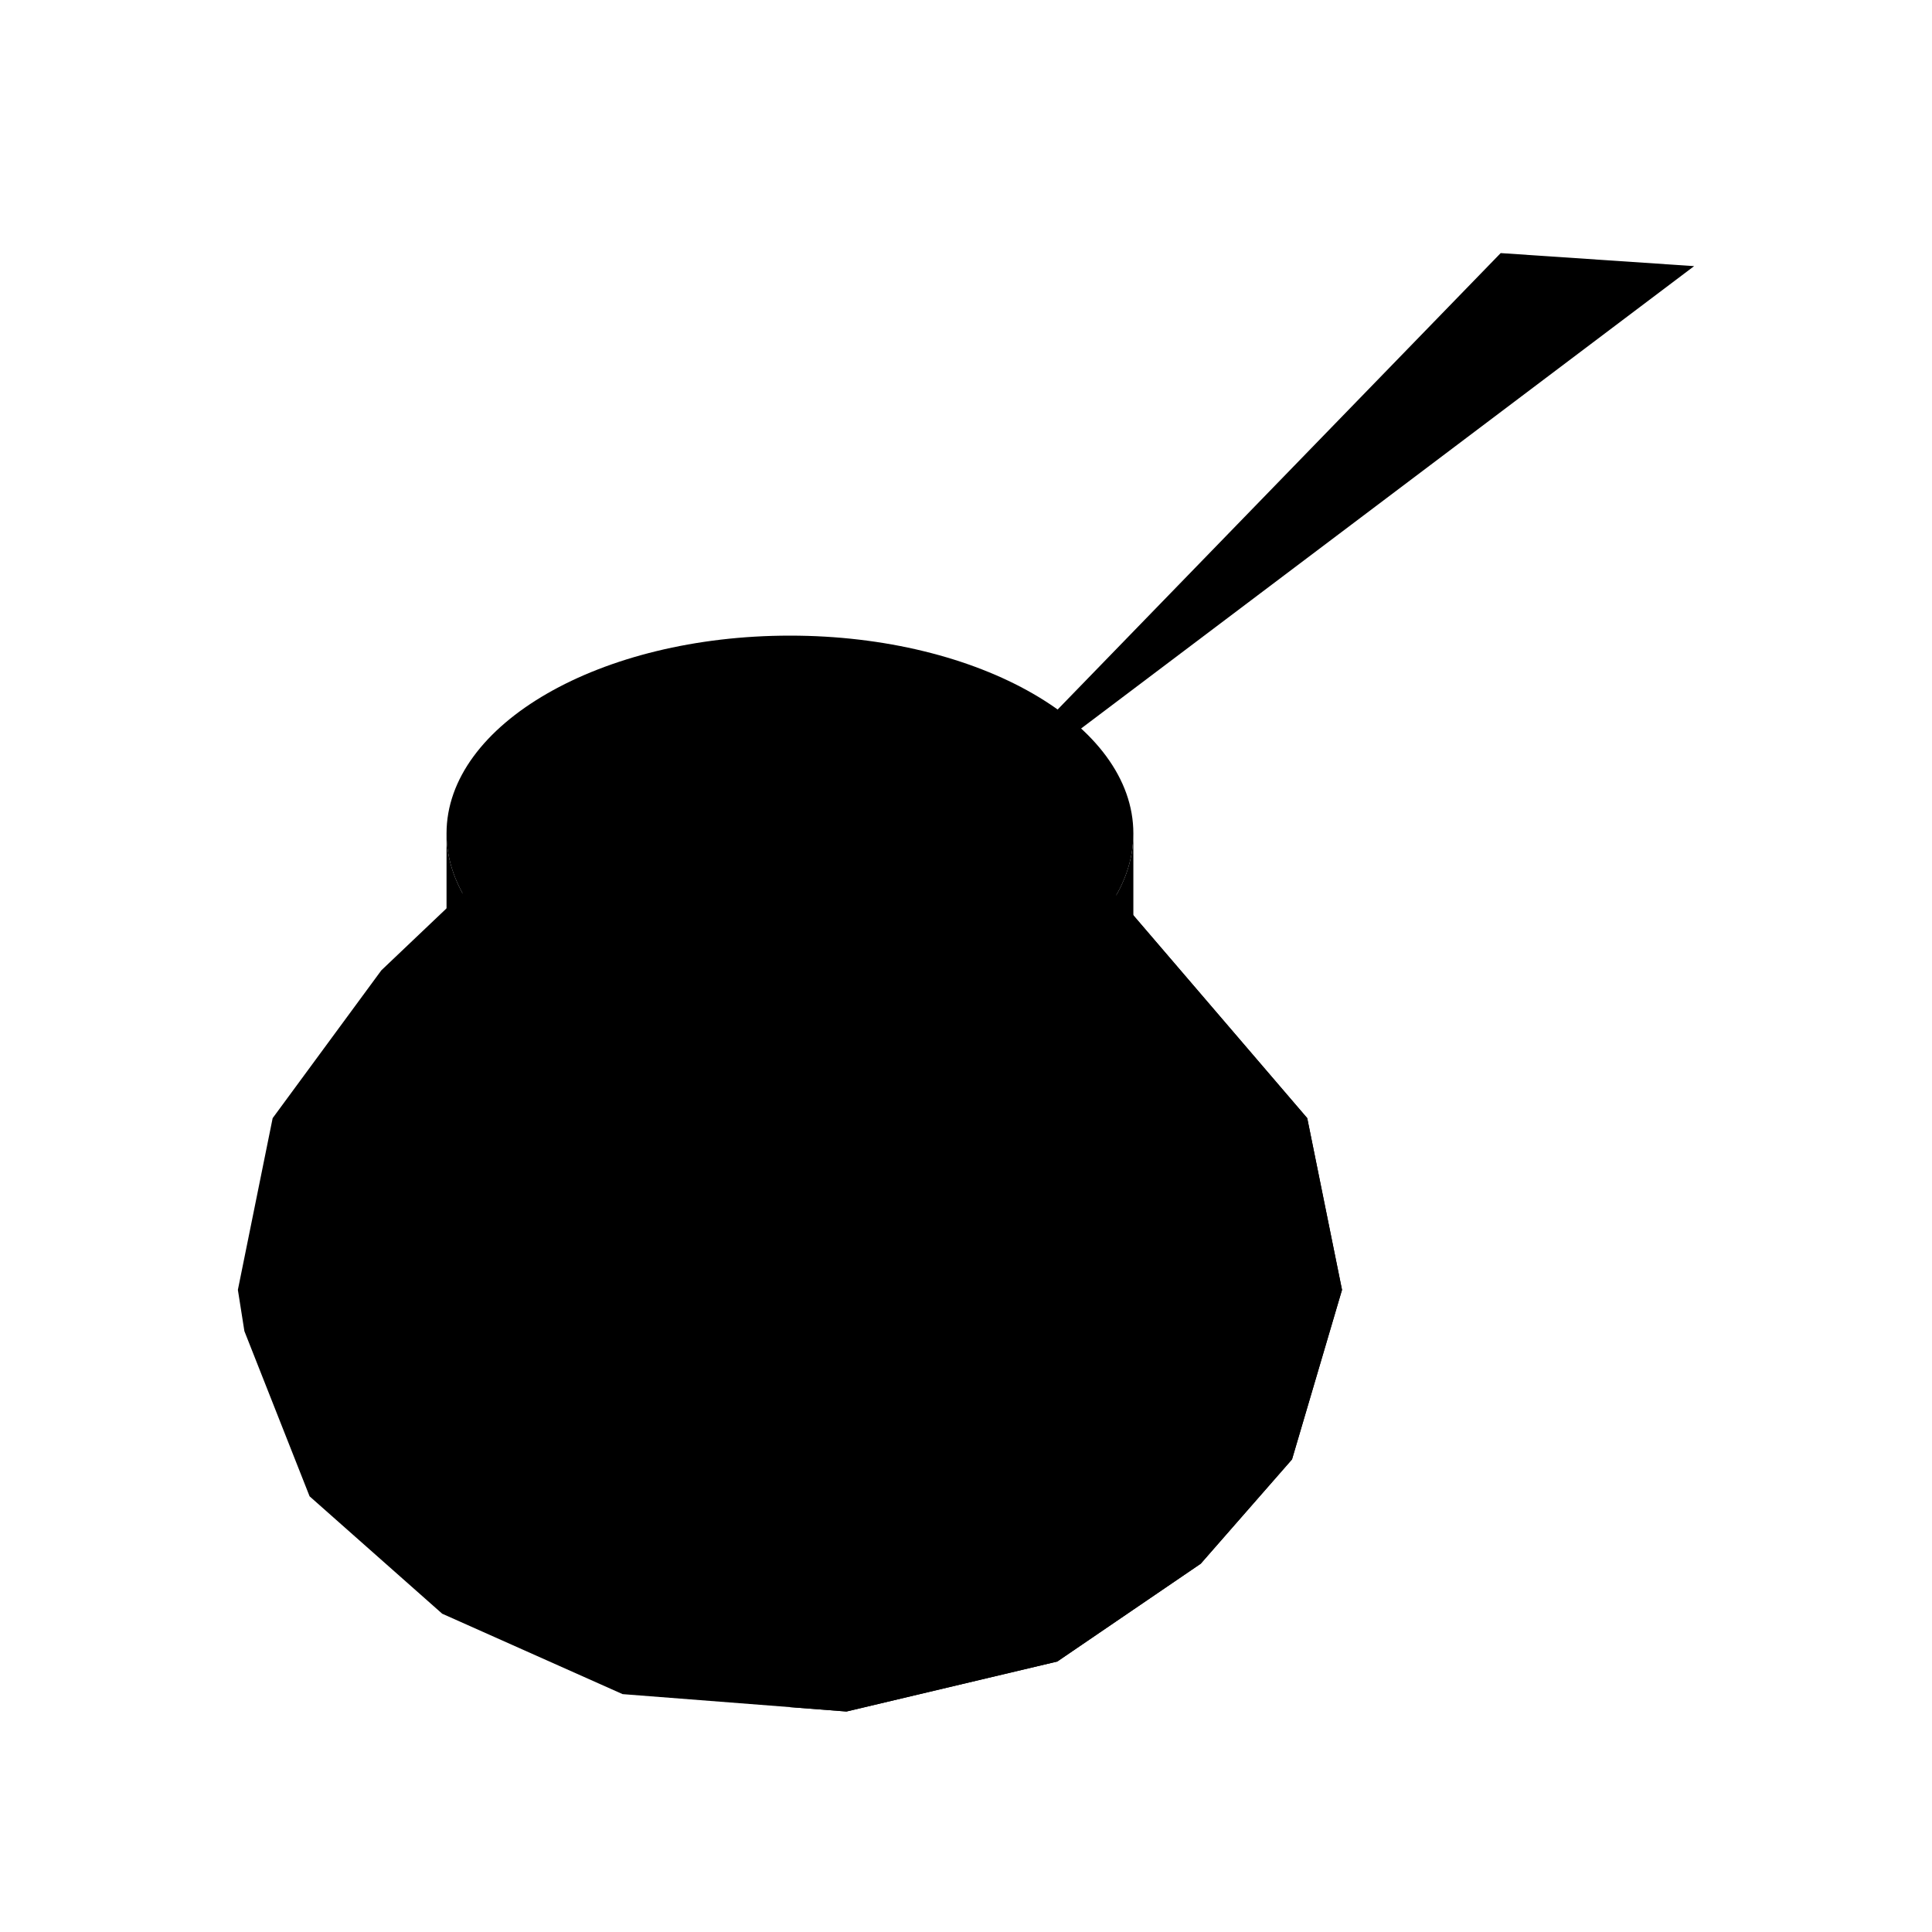
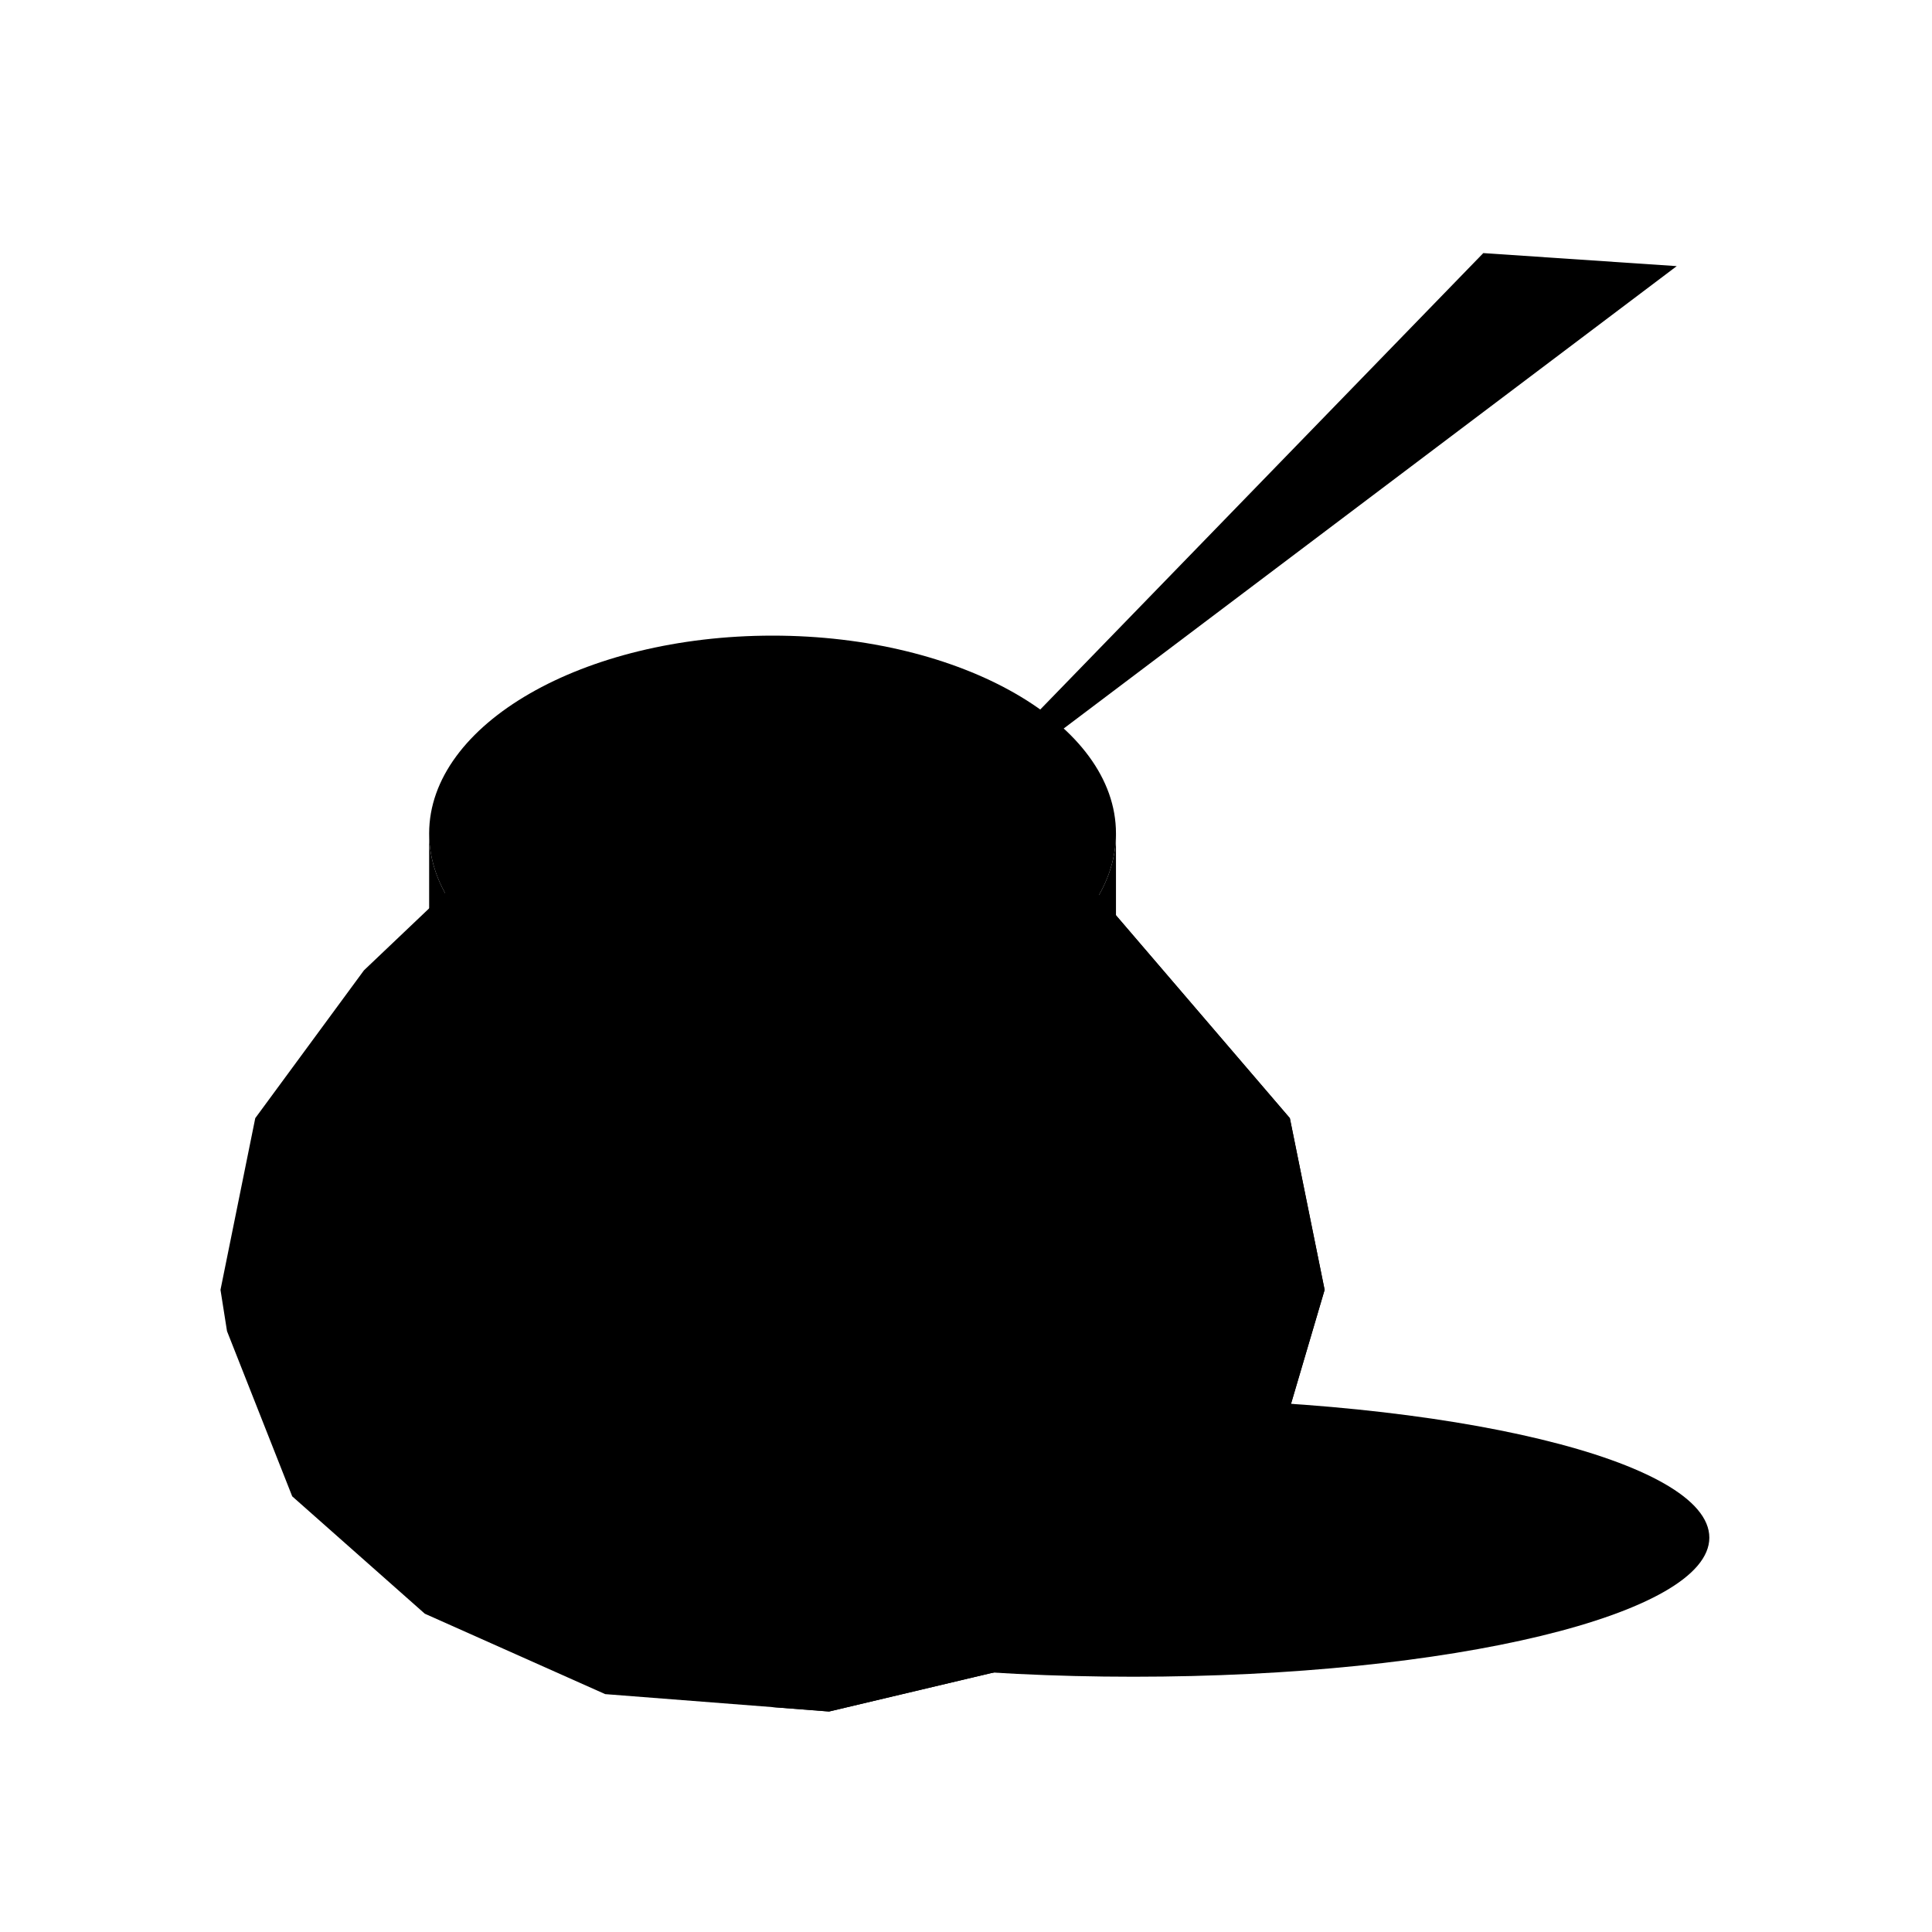
<svg xmlns="http://www.w3.org/2000/svg" viewBox="0 0 120 120">
-   <g transform="translate(60 60) scale(1.350) translate(-8.1 -3.7)">
+   <g transform="translate(60 60) scale(1.350) translate(-8.9 -3.7)">
+     <ellipse class="s" cx="16.6" cy="30" rx="26.5" ry="6.4" />
    <path class="l" d="M-25.4 18.6L-23.8 10.7L-18.8 3.9L-10.7 -3.8L-2 -6.2L7.5 -5.1L13 -1.9L23.8 10.7L25.4 18.6L23.1 26.4L18.9 31.2L12.3 35.7L2.6 38L-7.7 37.2L-16 33.5L-22.1 28.1L-25.1 20.5Z" />
    <path class="s" d="M0 -6L7.5 -5.1L13 -1.9L23.8 10.7L25.4 18.6L23.1 26.4L18.9 31.2L12.3 35.7L2.6 38L0 37.8Z" />
    <path class="l" d="M-15.8 2.4A15.8 9.1 0 0 0 15.8 2.4L15.8 -2.4A15.8 9.1 0 0 1 -15.8 -2.4Z" />
    <ellipse class="l" cx="0" cy="-2.4" rx="15.8" ry="9.1" />
    <ellipse class="s" cx="0" cy="-2.4" rx="12.1" ry="7" />
    <path class="k" d="M6.2 -1.8L32.7 -29.1L41.6 -28.5" />
    <path class="k" d="M6.2 -3.3L32.7 -30.6" />
  </g>
</svg>
